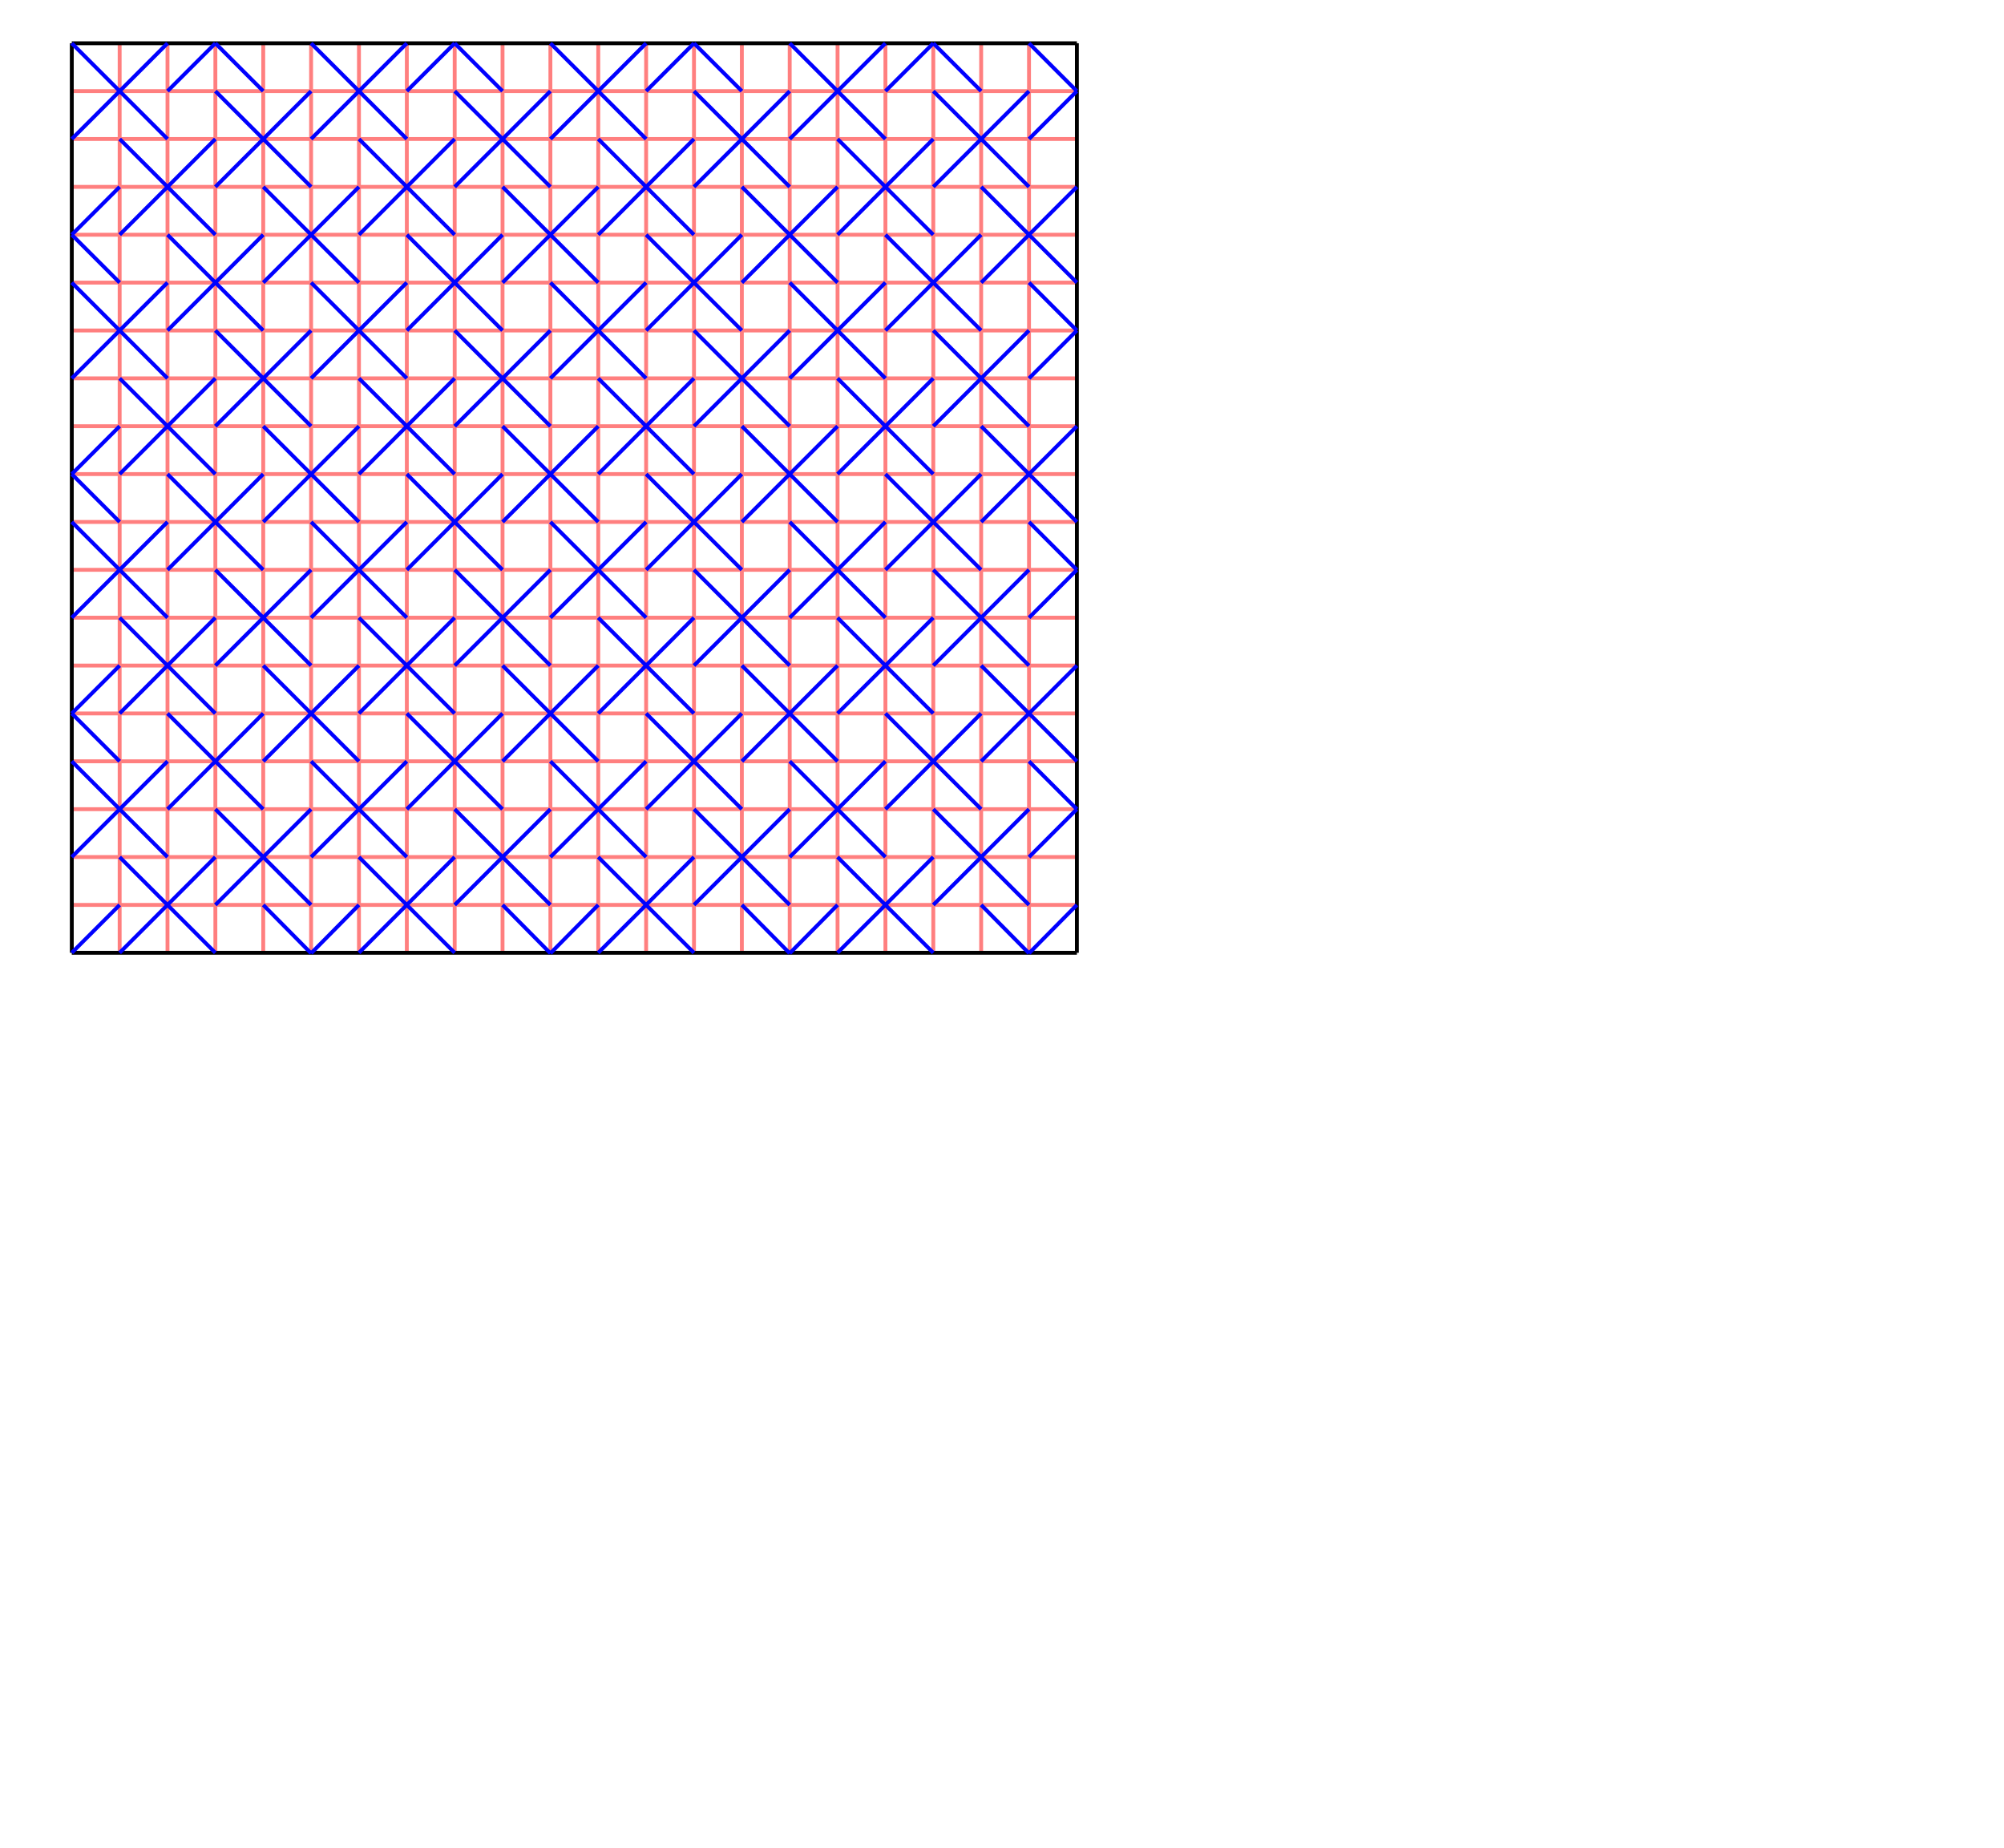
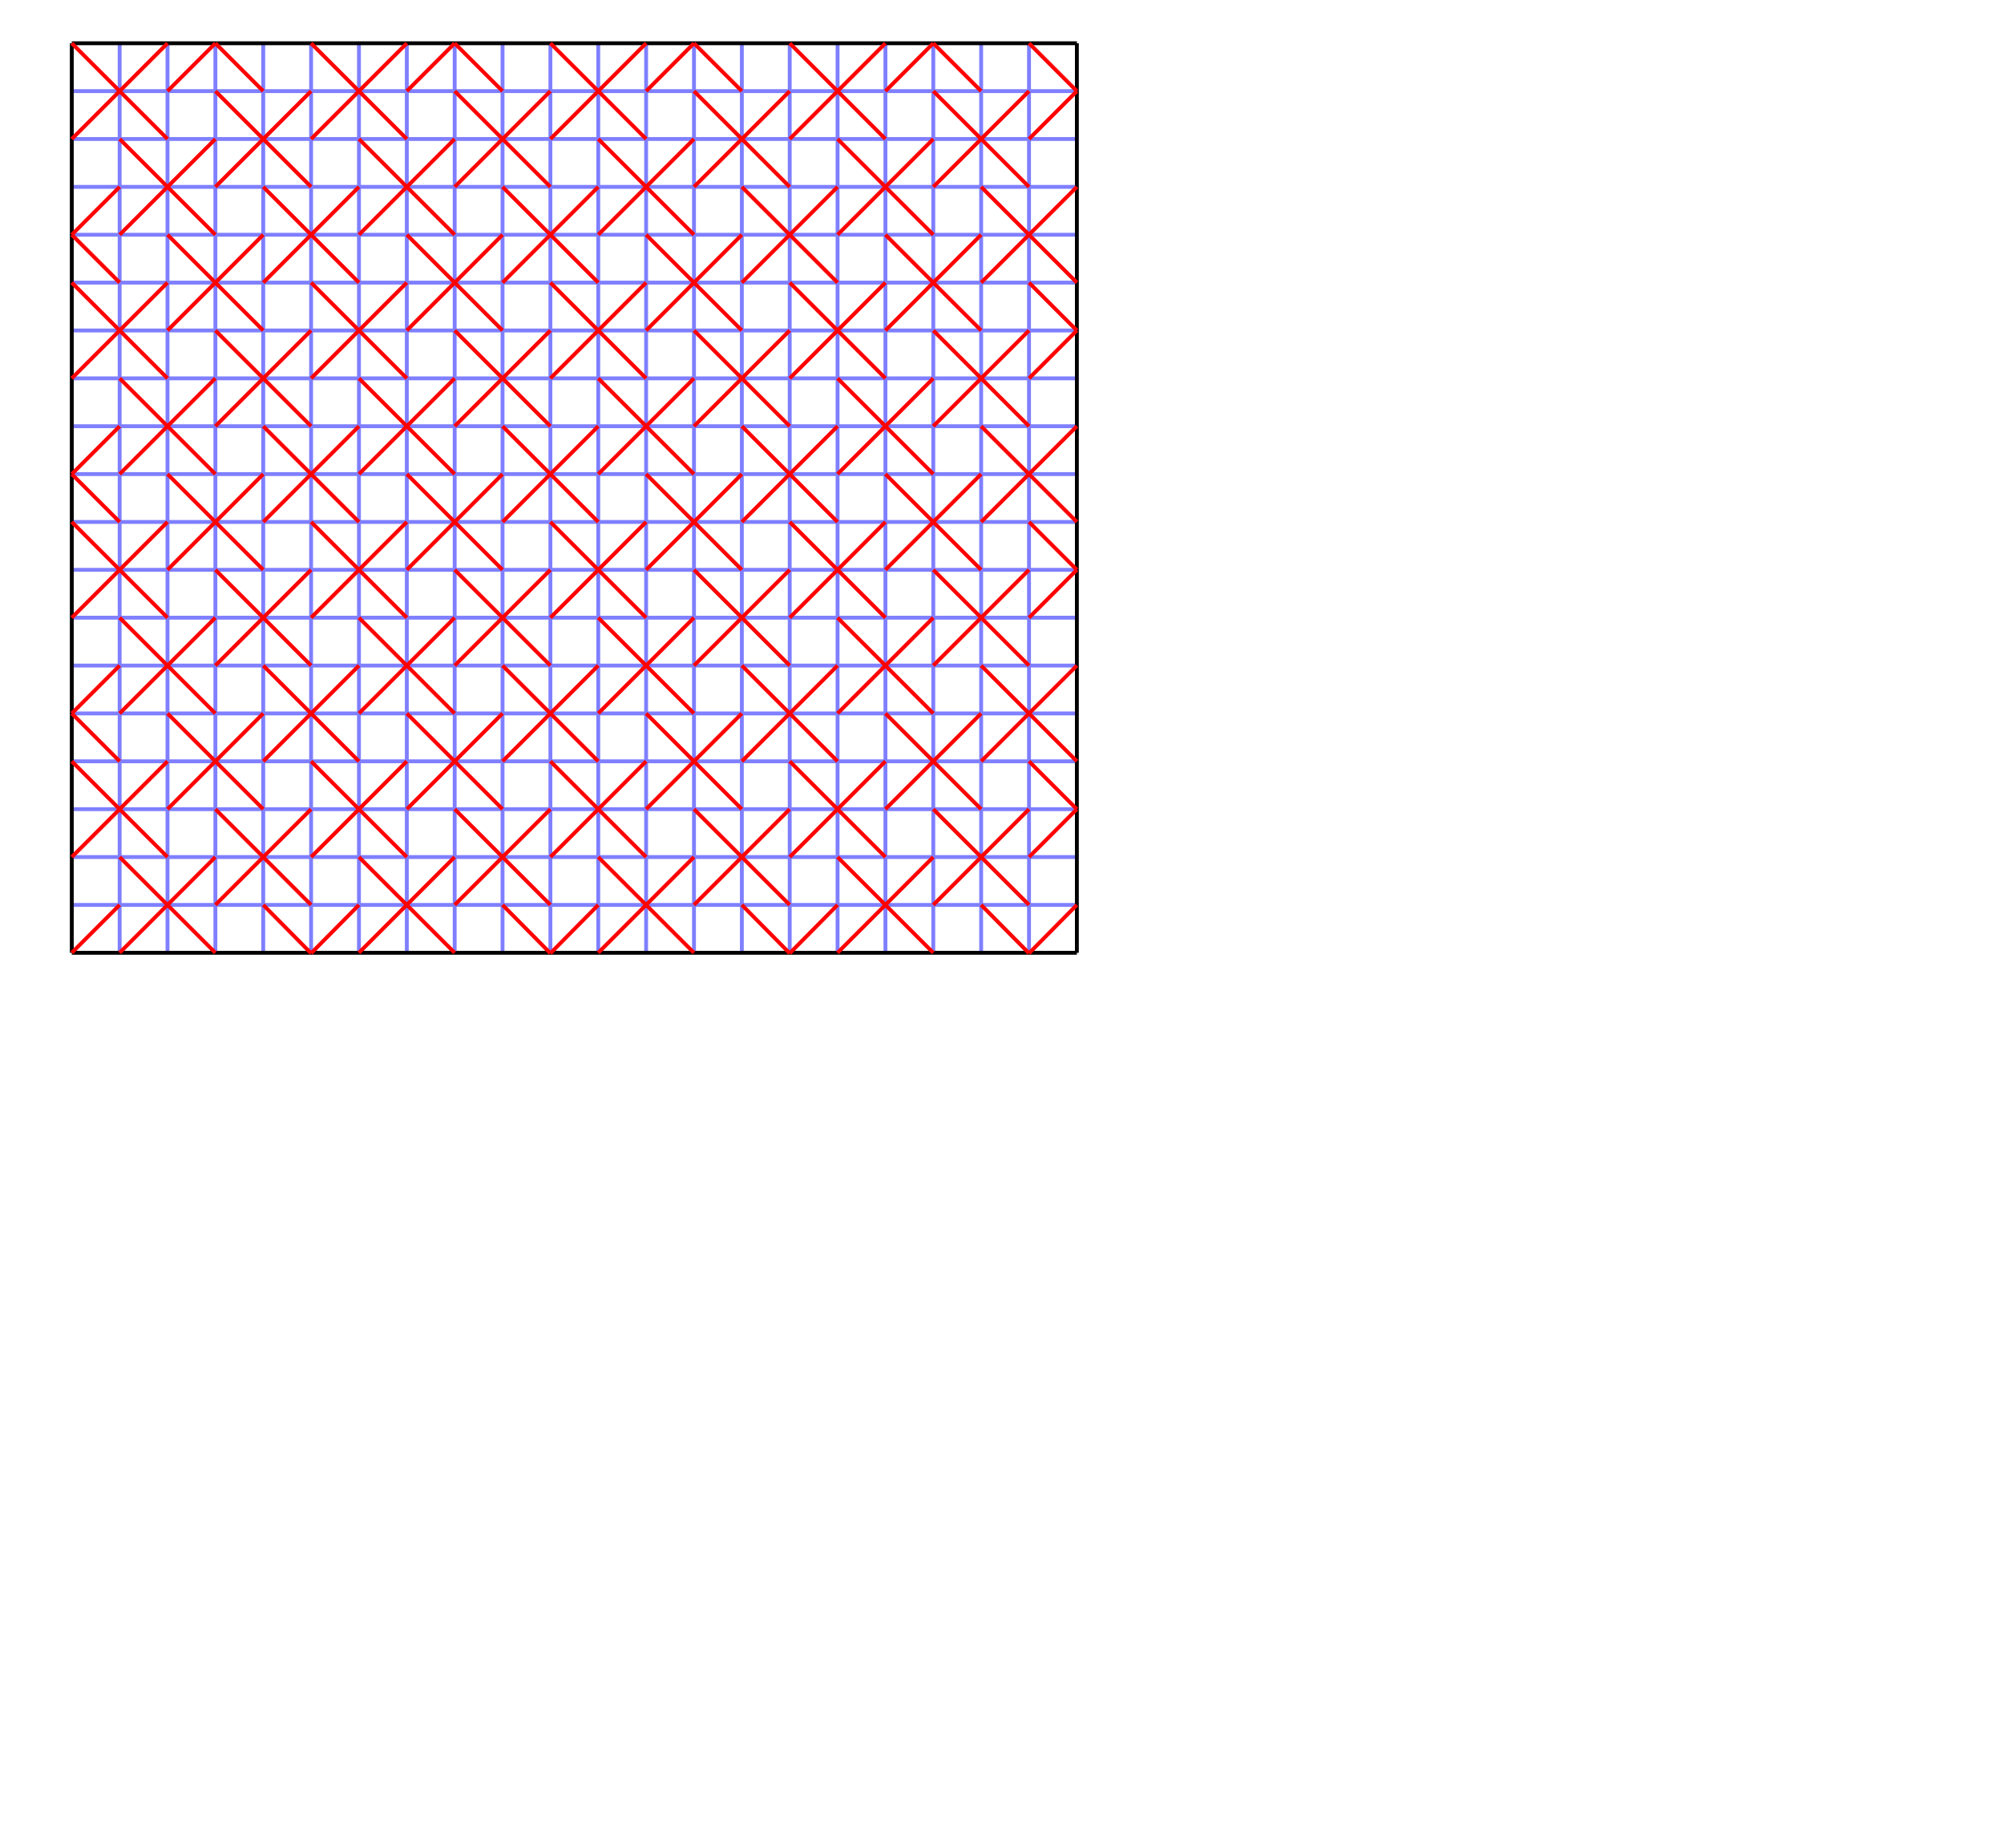
<svg xmlns="http://www.w3.org/2000/svg" version="1.1" id="Layer_1" x="0px" y="0px" width="2261.271px" height="2084px" viewBox="0 0 2261.271 2084" enable-background="new 0 0 2261.271 2084" xml:space="preserve">
-   <path opacity="0.5" fill="none" stroke="#FF0000" stroke-width="4.357" stroke-miterlimit="10" d="M135.014,48.805v1026.698   M189.019,48.805v1026.698 M243.024,48.805v1026.698 M297.03,48.805v1026.698 M351.035,48.805v1026.698 M405.041,48.805v1026.698   M459.046,48.805v1026.698 M513.051,48.805v1026.698 M567.057,48.805v1026.698 M621.062,48.805v1026.698 M675.066,48.805v1026.698   M729.073,48.805v1026.698 M783.078,48.805v1026.698 M837.083,48.805v1026.698 M891.089,48.805v1026.698 M945.094,48.805v1026.698   M999.1,48.805v1026.698 M1053.105,48.805v1026.698 M1107.111,48.805v1026.698 M1161.117,48.805v1026.698 M81.008,1020.908h1134.084   M81.008,966.902h1134.084 M81.008,912.896h1134.084 M81.008,858.893h1134.084 M81.008,804.887h1134.084 M81.008,750.881h1134.084   M81.008,696.875h1134.084 M81.008,642.869h1134.084 M81.008,588.863h1134.084 M81.008,534.857h1134.084 M81.008,480.852h1134.084   M81.008,426.846h1134.084 M81.008,372.84h1134.084 M81.008,318.834h1134.084 M81.008,264.828h1134.084 M81.008,210.822h1134.084   M81.008,156.816h1134.084 M81.008,102.811h1134.084" />
+   <path opacity="0.5" fill="none" stroke="#0000FF" stroke-width="4.357" stroke-miterlimit="10" enable-background="new    " d="  M135.014,48.805v1026.698 M189.019,48.805v1026.698 M243.024,48.805v1026.698 M297.03,48.805v1026.698 M351.035,48.805v1026.698   M405.041,48.805v1026.698 M459.046,48.805v1026.698 M513.051,48.805v1026.698 M567.057,48.805v1026.698 M621.062,48.805v1026.698   M675.066,48.805v1026.698 M729.073,48.805v1026.698 M783.078,48.805v1026.698 M837.083,48.805v1026.698 M891.089,48.805v1026.698   M945.094,48.805v1026.698 M999.1,48.805v1026.698 M1053.105,48.805v1026.698 M1107.111,48.805v1026.698 M1161.117,48.805v1026.698   M81.008,1020.908h1134.084 M81.008,966.902h1134.084 M81.008,912.896h1134.084 M81.008,858.893h1134.084 M81.008,804.887h1134.084   M81.008,750.881h1134.084 M81.008,696.875h1134.084 M81.008,642.869h1134.084 M81.008,588.863h1134.084 M81.008,534.857h1134.084   M81.008,480.852h1134.084 M81.008,426.846h1134.084 M81.008,372.84h1134.084 M81.008,318.834h1134.084 M81.008,264.828h1134.084   M81.008,210.822h1134.084 M81.008,156.816h1134.084 M81.008,102.811h1134.084" />
  <path fill="none" stroke="#000000" stroke-width="4.357" stroke-miterlimit="10" d="M81.008,48.805v1026.111 M1215.121,48.805  v1026.111 M81.008,1074.916h1134.113 M81.008,48.805h1134.113" />
-   <path fill="none" stroke="#0000FF" stroke-width="4.357" stroke-miterlimit="10" d="M81.008,48.805l108.011,108.012   M81.008,156.816L189.019,48.805 M243.024,48.805l-54.005,54.006 M297.03,102.811l-54.005-54.006 M351.035,210.822L243.024,102.811   M351.035,102.811L243.024,210.822 M351.035,156.816L459.046,48.805 M351.035,48.805l108.011,108.012 M135.014,156.816  l108.011,108.012 M243.024,156.816l-108.01,108.012 M135.014,210.822l-54.006,54.006 M81.008,264.828l54.006,54.006   M189.019,264.828L297.03,372.84 M297.03,264.828L189.019,372.84 M297.03,210.822l108.011,108.012 M405.041,210.822L297.03,318.834   M405.041,156.816l108.011,108.012 M513.051,156.816l-108.01,108.012 M459.046,102.811l54.005-54.006 M567.057,102.811  l-54.005-54.006 M621.062,210.822L513.051,102.811 M621.062,102.811L513.051,210.822 M621.062,156.816L729.073,48.805   M621.062,48.805l108.011,108.012 M675.066,156.816l108.012,108.012 M783.078,156.816L675.066,264.828 M729.073,102.811  l54.005-54.006 M837.083,102.811l-54.005-54.006 M783.078,102.811l108.011,108.012 M891.089,102.811L783.078,210.822   M891.089,156.816L999.1,48.805 M891.089,48.805L999.1,156.816 M945.094,156.816l108.012,108.012 M1053.105,156.816L945.094,264.828   M999.1,102.811l54.006-54.006 M1107.109,102.811l-54.004-54.006 M1161.115,210.822l-108.01-108.012 M1161.115,102.811  l-108.01,108.012 M1161.115,156.816l53.977-54.005 M1215.092,102.811l-53.977-54.006 M243.01,534.857L134.999,426.846   M243.01,426.846L134.999,534.857 M513.037,534.857L405.026,426.846 M513.037,426.846L405.026,534.857 M783.062,534.857  L675.052,426.845 M783.062,426.846L675.052,534.857 M945.079,426.846l108.012,108.012 M1053.091,426.846L945.079,534.857   M134.984,696.875l108.011,108.012 M242.995,696.875L134.984,804.887 M405.011,696.875l108.011,108.012 M513.021,696.875  L405.011,804.887 M675.038,696.875l108.011,108.012 M783.049,696.875L675.038,804.887 M945.064,696.875l108.012,108.012   M1053.076,696.875L945.064,804.887 M134.97,966.904l108.011,108.012 M242.98,966.904l-108.01,108.012 M404.997,966.904  l108.011,108.012 M513.007,966.904l-108.011,108.012 M675.023,966.904l108.011,108.012 M783.034,966.904l-108.011,108.012   M945.05,966.904l108.013,108.012 M1053.062,966.904L945.05,1074.916 M351.035,318.834l108.011,108.012 M459.046,318.834  L351.035,426.846 M351.035,372.84L243.024,480.852 M243.024,372.84l108.011,108.012 M459.046,264.828L567.057,372.84   M567.057,264.828L459.046,372.84 M567.057,210.822L675.07,318.834 M675.066,210.822L567.056,318.834 M621.062,318.834  l108.011,108.012 M621.062,426.846l108.011-108.012 M621.062,372.84L513.051,480.852 M513.051,372.84l108.012,108.012   M729.073,264.828l108.01,108.012 M837.083,264.828L729.073,372.84 M837.083,210.822l108.01,108.012 M945.094,210.822  l-108.01,108.012 M891.089,318.834L999.1,426.846 M999.1,318.834L891.089,426.846 M891.089,372.84L783.078,480.852 M891.089,480.852  L783.078,372.84 M999.1,264.828l108.01,108.012 M1107.109,264.828L999.1,372.84 M1107.109,210.822l108.012,108.012   M1215.121,210.822l-108.012,108.012 M1161.115,318.834l53.977,54.006 M1215.092,372.84l-53.977,54.006 M1161.115,372.84  l-108.01,108.012 M1161.115,480.852l-108.01-108.012 M189.019,318.834L81.008,426.846 M189.019,426.846L81.008,318.834   M135.011,480.852l-54.006,54.006 M135.011,588.863l-54.006-54.006 M189.016,534.857l108.011,108.012 M297.027,534.857  L189.016,642.869 M297.027,480.852l108.011,108.016 M405.038,480.852L297.027,588.863 M351.032,588.863l108.011,108.012   M459.043,588.863L351.032,696.875 M351.032,642.869L243.021,750.881 M243.021,642.869l108.011,108.012 M459.043,534.857  l108.011,108.012 M567.054,534.857L459.043,642.869 M567.054,480.852l108.011,108.016 M675.064,480.852L567.054,588.863   M621.059,588.863L729.07,696.875 M621.059,696.875L729.07,588.863 M621.059,642.869L513.048,750.881 M513.048,642.869  l108.011,108.012 M729.07,534.857l108.011,108.012 M837.081,534.857L729.07,642.869 M837.081,480.852l108.01,108.016   M945.091,480.852l-108.01,108.016 M891.086,588.863l108.011,108.012 M891.086,696.875l108.011-108.012 M891.086,642.869  L783.075,750.881 M783.075,642.869l108.011,108.012 M999.097,534.857l108.011,108.012 M1107.107,534.857L999.097,642.869   M1107.107,480.852l108.011,108.016 M1215.118,480.852l-108.011,108.016 M1161.112,588.863l53.979,54.006 M1215.092,642.869  l-53.979,54.006 M1161.112,642.869l-108.011,108.012 M1161.112,750.881l-108.011-108.012 M189.016,588.863L81.005,696.875   M81.005,588.863l108.011,108.012 M135.008,750.881l-54.006,54.006 M81.002,804.887l54.006,54.006 M189.013,804.887l108.011,108.012   M297.024,804.887L189.013,912.898 M297.024,750.881l108.011,108.012 M405.035,750.881L297.024,858.893 M351.029,858.893  L459.04,966.904 M459.04,858.893L351.029,966.904 M351.029,912.898l-108.01,108.012 M243.019,912.898L351.03,1020.91   M459.04,804.887l108.011,108.012 M567.051,804.887L459.04,912.898 M567.051,750.881l108.012,108.012 M675.062,750.881  L567.051,858.893 M621.056,858.893l108.011,108.016 M621.056,966.904l108.011-108.012 M621.056,912.898L513.045,1020.91   M513.045,912.898l108.011,108.012 M729.066,804.887l108.012,108.012 M837.078,804.887L729.066,912.898 M837.078,750.881  l108.01,108.012 M945.088,750.881l-108.01,108.012 M891.083,858.893l108.011,108.016 M891.083,966.904l108.011-108.012   M891.083,912.898L783.072,1020.91 M783.072,912.898l108.011,108.012 M999.094,804.887l108.012,108.012 M1107.104,804.887  l-108.01,108.012 M1107.104,750.881l108.015,108.012 M1215.115,750.881l-108.012,108.012 M1215.092,912.896l-53.982-54.004   M1215.092,912.896l-53.982,54.011 M1161.109,912.898L1053.1,1020.91 M1161.109,1020.91L1053.1,912.898 M189.013,858.893  L81.002,966.904 M81.002,858.893l108.011,108.016 M80.999,1074.916l54.006-54.006 M297.021,1020.91l54.014,54.593 M405.032,1020.91  l-53.997,54.593 M567.048,1020.91l54.015,54.593 M621.062,1075.503l53.996-54.593 M837.075,1020.91l54.014,54.593 M945.085,1020.91  l-53.996,54.593 M1107.102,1020.91l54.017,54.593 M1215.112,1020.91l-53.995,54.593" />
+   <path fill="none" stroke="#FF0000" stroke-width="4.357" stroke-miterlimit="10" d="M81.008,48.805l108.011,108.012   M81.008,156.816L189.019,48.805 M243.024,48.805l-54.005,54.006 M297.03,102.811l-54.005-54.006 M351.035,210.822L243.024,102.811   M351.035,102.811L243.024,210.822 M351.035,156.816L459.046,48.805 M351.035,48.805l108.011,108.012 M135.014,156.816  l108.011,108.012 M243.024,156.816l-108.01,108.012 M135.014,210.822l-54.006,54.006 M81.008,264.828l54.006,54.006   M189.019,264.828L297.03,372.84 M297.03,264.828L189.019,372.84 M297.03,210.822l108.011,108.012 M405.041,210.822L297.03,318.834   M405.041,156.816l108.011,108.012 M513.051,156.816l-108.01,108.012 M459.046,102.811l54.005-54.006 M567.057,102.811  l-54.005-54.006 M621.062,210.822L513.051,102.811 M621.062,102.811L513.051,210.822 M621.062,156.816L729.073,48.805   M621.062,48.805l108.011,108.012 M675.066,156.816l108.012,108.012 M783.078,156.816L675.066,264.828 M729.073,102.811  l54.005-54.006 M837.083,102.811l-54.005-54.006 M783.078,102.811l108.011,108.012 M891.089,102.811L783.078,210.822   M891.089,156.816L999.1,48.805 M891.089,48.805L999.1,156.816 M945.094,156.816l108.012,108.012 M1053.105,156.816L945.094,264.828   M999.1,102.811l54.006-54.006 M1107.109,102.811l-54.004-54.006 M1161.115,210.822l-108.01-108.012 M1161.115,102.811  l-108.01,108.012 M1161.115,156.816l53.977-54.005 M1215.092,102.811l-53.977-54.006 M243.01,534.857L134.999,426.846   M243.01,426.846L134.999,534.857 M513.037,534.857L405.026,426.846 M513.037,426.846L405.026,534.857 M783.062,534.857  L675.052,426.845 M783.062,426.846L675.052,534.857 M945.079,426.846l108.012,108.012 M1053.091,426.846L945.079,534.857   M134.984,696.875l108.011,108.012 M242.995,696.875L134.984,804.887 M405.011,696.875l108.011,108.012 M513.021,696.875  L405.011,804.887 M675.038,696.875l108.011,108.012 M783.049,696.875L675.038,804.887 M945.064,696.875l108.012,108.012   M1053.076,696.875L945.064,804.887 M134.97,966.904l108.011,108.012 M242.98,966.904l-108.01,108.012 M404.997,966.904  l108.011,108.012 M513.007,966.904l-108.011,108.012 M675.023,966.904l108.011,108.012 M783.034,966.904l-108.011,108.012   M945.05,966.904l108.013,108.012 M1053.062,966.904L945.05,1074.916 M351.035,318.834l108.011,108.012 M459.046,318.834  L351.035,426.846 M351.035,372.84L243.024,480.852 M243.024,372.84l108.011,108.012 M459.046,264.828L567.057,372.84   M567.057,264.828L459.046,372.84 M567.057,210.822L675.07,318.834 M675.066,210.822L567.056,318.834 M621.062,318.834  l108.011,108.012 M621.062,426.846l108.011-108.012 M621.062,372.84L513.051,480.852 M513.051,372.84l108.012,108.012   M729.073,264.828l108.01,108.012 M837.083,264.828L729.073,372.84 M837.083,210.822l108.01,108.012 M945.094,210.822  l-108.01,108.012 M891.089,318.834L999.1,426.846 M999.1,318.834L891.089,426.846 M891.089,372.84L783.078,480.852 M891.089,480.852  L783.078,372.84 M999.1,264.828l108.01,108.012 M1107.109,264.828L999.1,372.84 M1107.109,210.822l108.012,108.012   M1215.121,210.822l-108.012,108.012 M1161.115,318.834l53.977,54.006 M1215.092,372.84l-53.977,54.006 M1161.115,372.84  l-108.01,108.012 M1161.115,480.852l-108.01-108.012 M189.019,318.834L81.008,426.846 M189.019,426.846L81.008,318.834   M135.011,480.852l-54.006,54.006 M135.011,588.863l-54.006-54.006 M189.016,534.857l108.011,108.012 M297.027,534.857  L189.016,642.869 M297.027,480.852l108.011,108.017 M405.038,480.852L297.027,588.863 M351.032,588.863l108.011,108.012   M459.043,588.863L351.032,696.875 M351.032,642.869L243.021,750.881 M243.021,642.869l108.011,108.012 M459.043,534.857  l108.011,108.012 M567.054,534.857L459.043,642.869 M567.054,480.852l108.011,108.017 M675.064,480.852L567.054,588.863   M621.059,588.863L729.07,696.875 M621.059,696.875L729.07,588.863 M621.059,642.869L513.048,750.881 M513.048,642.869  l108.011,108.012 M729.07,534.857l108.011,108.012 M837.081,534.857L729.07,642.869 M837.081,480.852l108.01,108.017   M945.091,480.852l-108.01,108.017 M891.086,588.863l108.011,108.012 M891.086,696.875l108.011-108.012 M891.086,642.869  L783.075,750.881 M783.075,642.869l108.011,108.012 M999.097,534.857l108.011,108.012 M1107.107,534.857L999.097,642.869   M1107.107,480.852l108.011,108.017 M1215.118,480.852l-108.011,108.017 M1161.112,588.863l53.979,54.006 M1215.092,642.869  l-53.979,54.006 M1161.112,642.869l-108.011,108.012 M1161.112,750.881l-108.011-108.012 M189.016,588.863L81.005,696.875   M81.005,588.863l108.011,108.012 M135.008,750.881l-54.006,54.006 M81.002,804.887l54.006,54.006 M189.013,804.887l108.011,108.012   M297.024,804.887L189.013,912.898 M297.024,750.881l108.011,108.012 M405.035,750.881L297.024,858.893 M351.029,858.893  L459.04,966.904 M459.04,858.893L351.029,966.904 M351.029,912.898l-108.01,108.012 M243.019,912.898L351.03,1020.91   M459.04,804.887l108.011,108.012 M567.051,804.887L459.04,912.898 M567.051,750.881l108.012,108.012 M675.062,750.881  L567.051,858.893 M621.056,858.893l108.011,108.017 M621.056,966.904l108.011-108.012 M621.056,912.898L513.045,1020.91   M513.045,912.898l108.011,108.012 M729.066,804.887l108.012,108.012 M837.078,804.887L729.066,912.898 M837.078,750.881  l108.01,108.012 M945.088,750.881l-108.01,108.012 M891.083,858.893l108.011,108.017 M891.083,966.904l108.011-108.012   M891.083,912.898L783.072,1020.91 M783.072,912.898l108.011,108.012 M999.094,804.887l108.012,108.012 M1107.104,804.887  l-108.01,108.012 M1107.104,750.881l108.016,108.012 M1215.115,750.881l-108.012,108.012 M1215.092,912.896l-53.982-54.004   M1215.092,912.896l-53.982,54.011 M1161.109,912.898L1053.1,1020.91 M1161.109,1020.91L1053.1,912.898 M189.013,858.893  L81.002,966.904 M81.002,858.893l108.011,108.017 M80.999,1074.916l54.006-54.006 M297.021,1020.91l54.014,54.593 M405.032,1020.91  l-53.997,54.593 M567.048,1020.91l54.015,54.593 M621.062,1075.503l53.996-54.593 M837.075,1020.91l54.014,54.593 M945.085,1020.91  l-53.996,54.593 M1107.102,1020.91l54.018,54.593 M1215.112,1020.91l-53.995,54.593" />
</svg>
